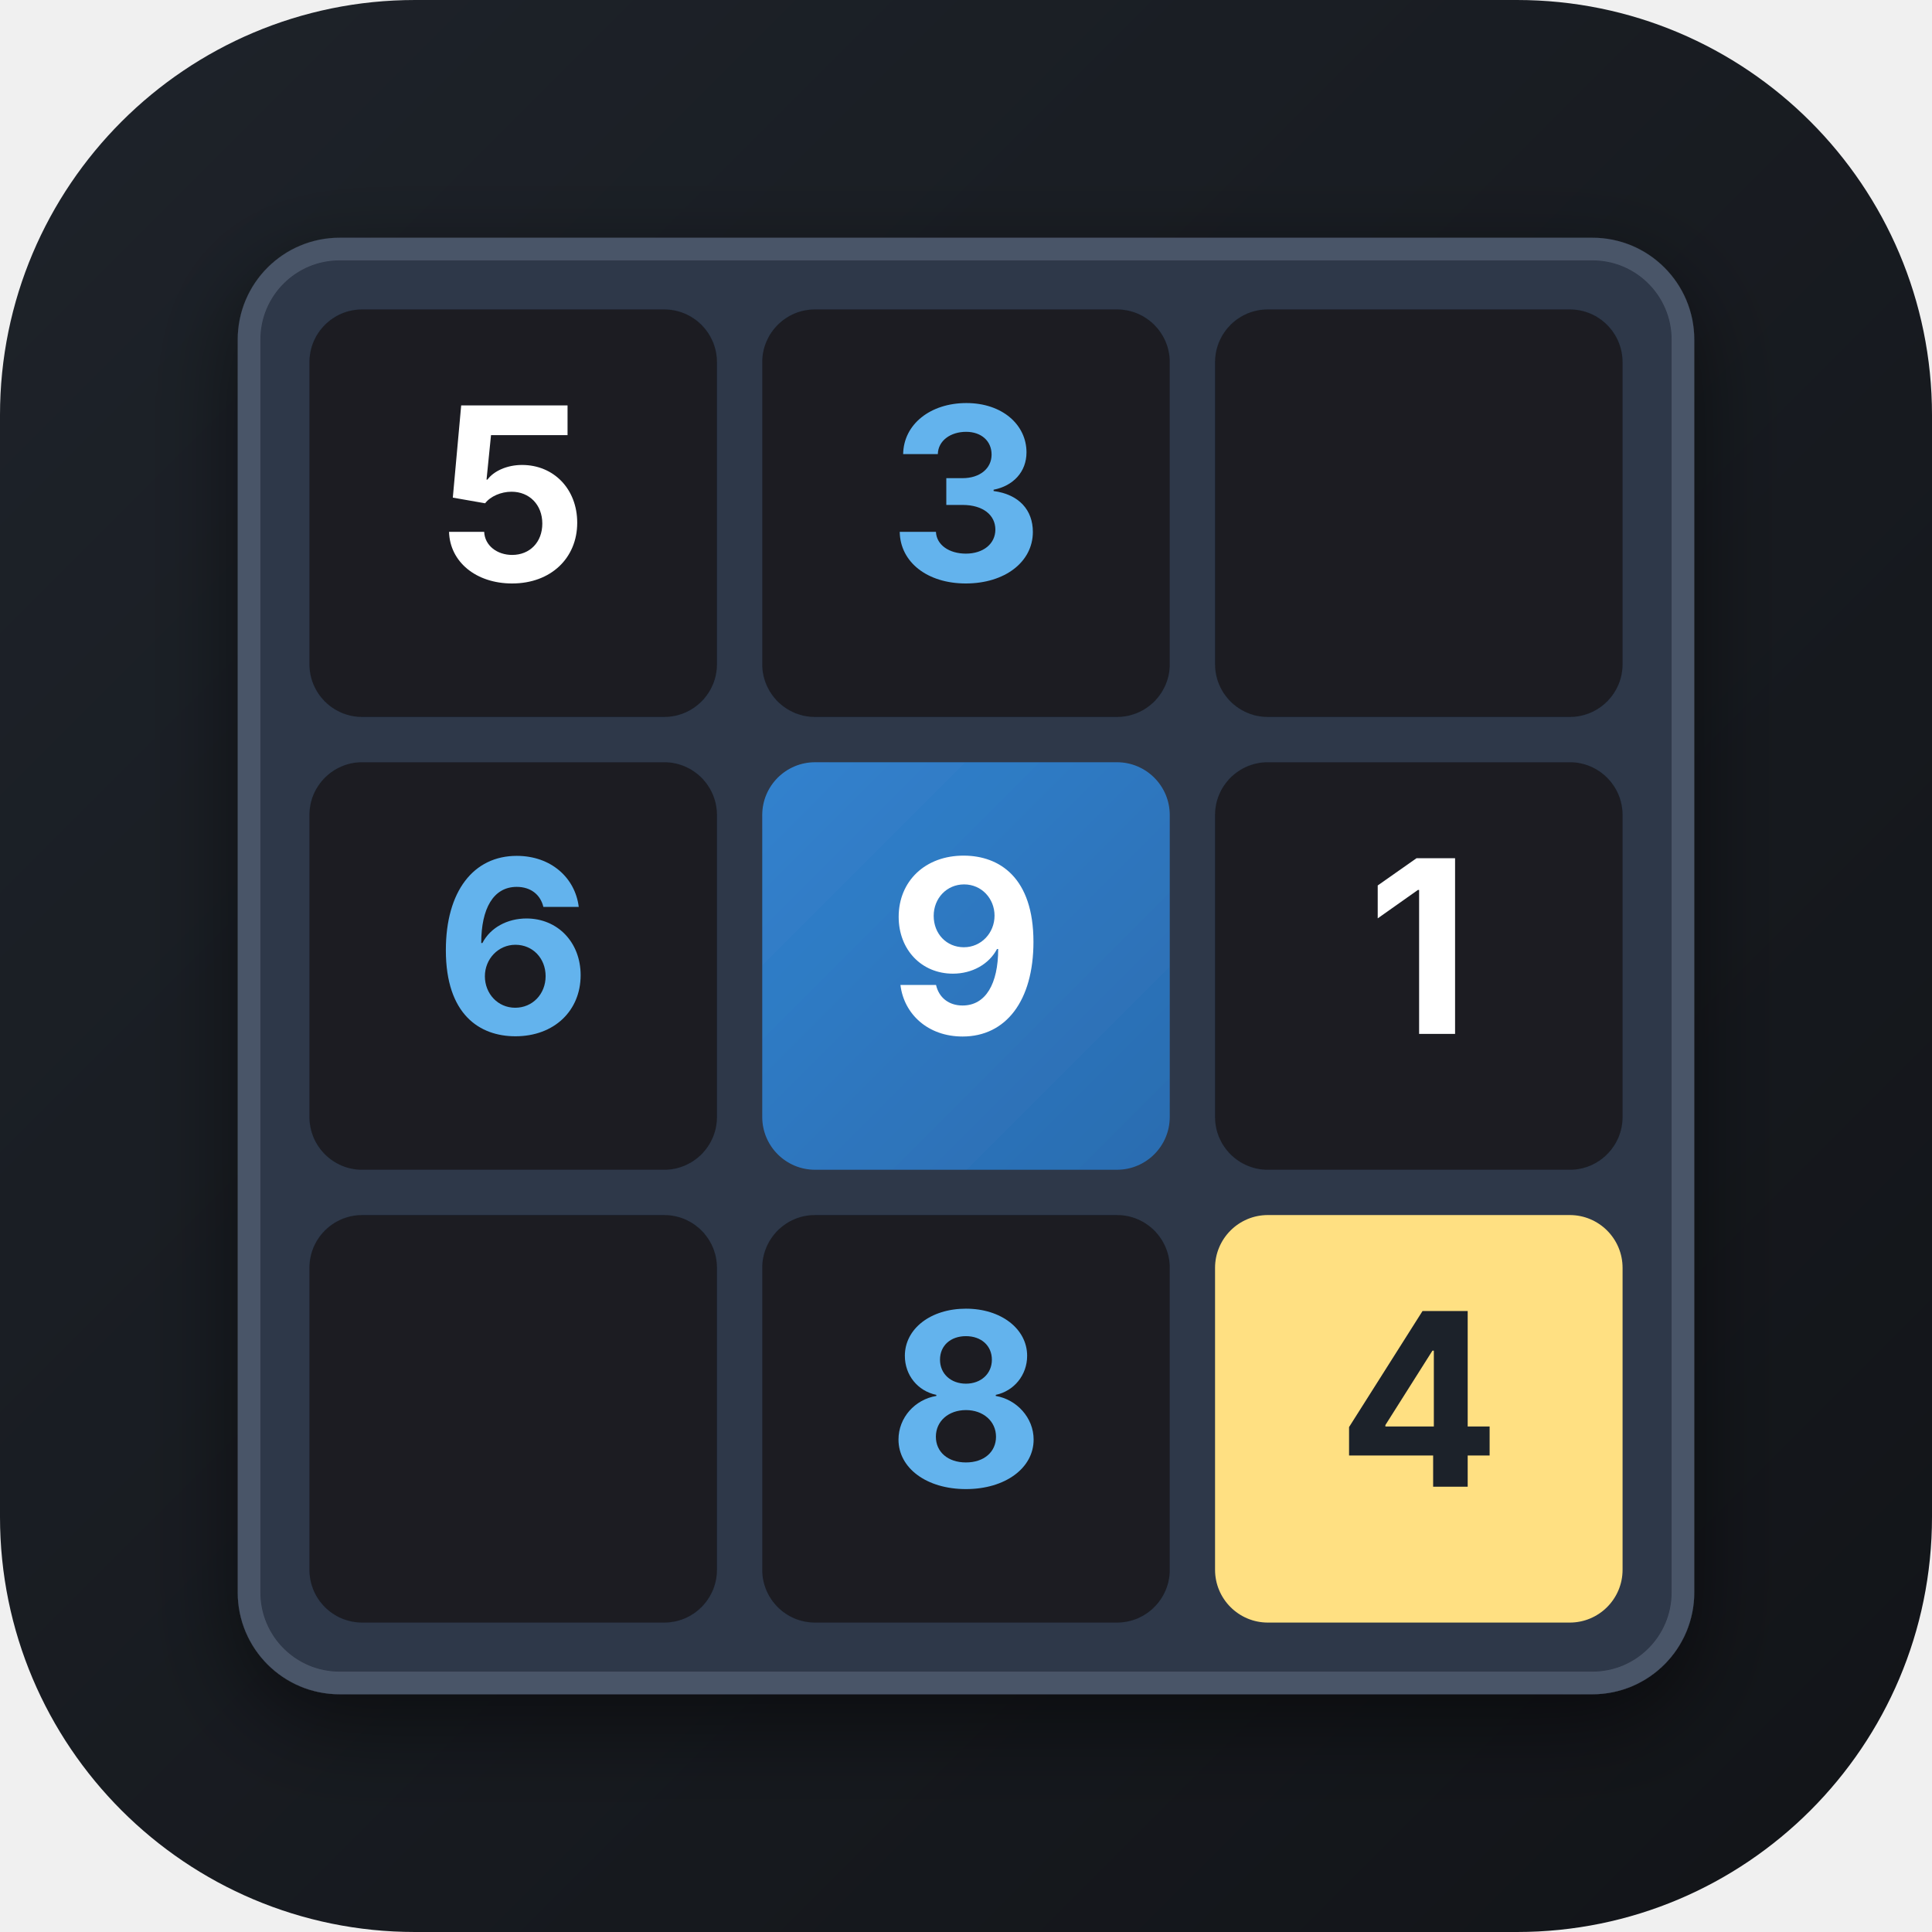
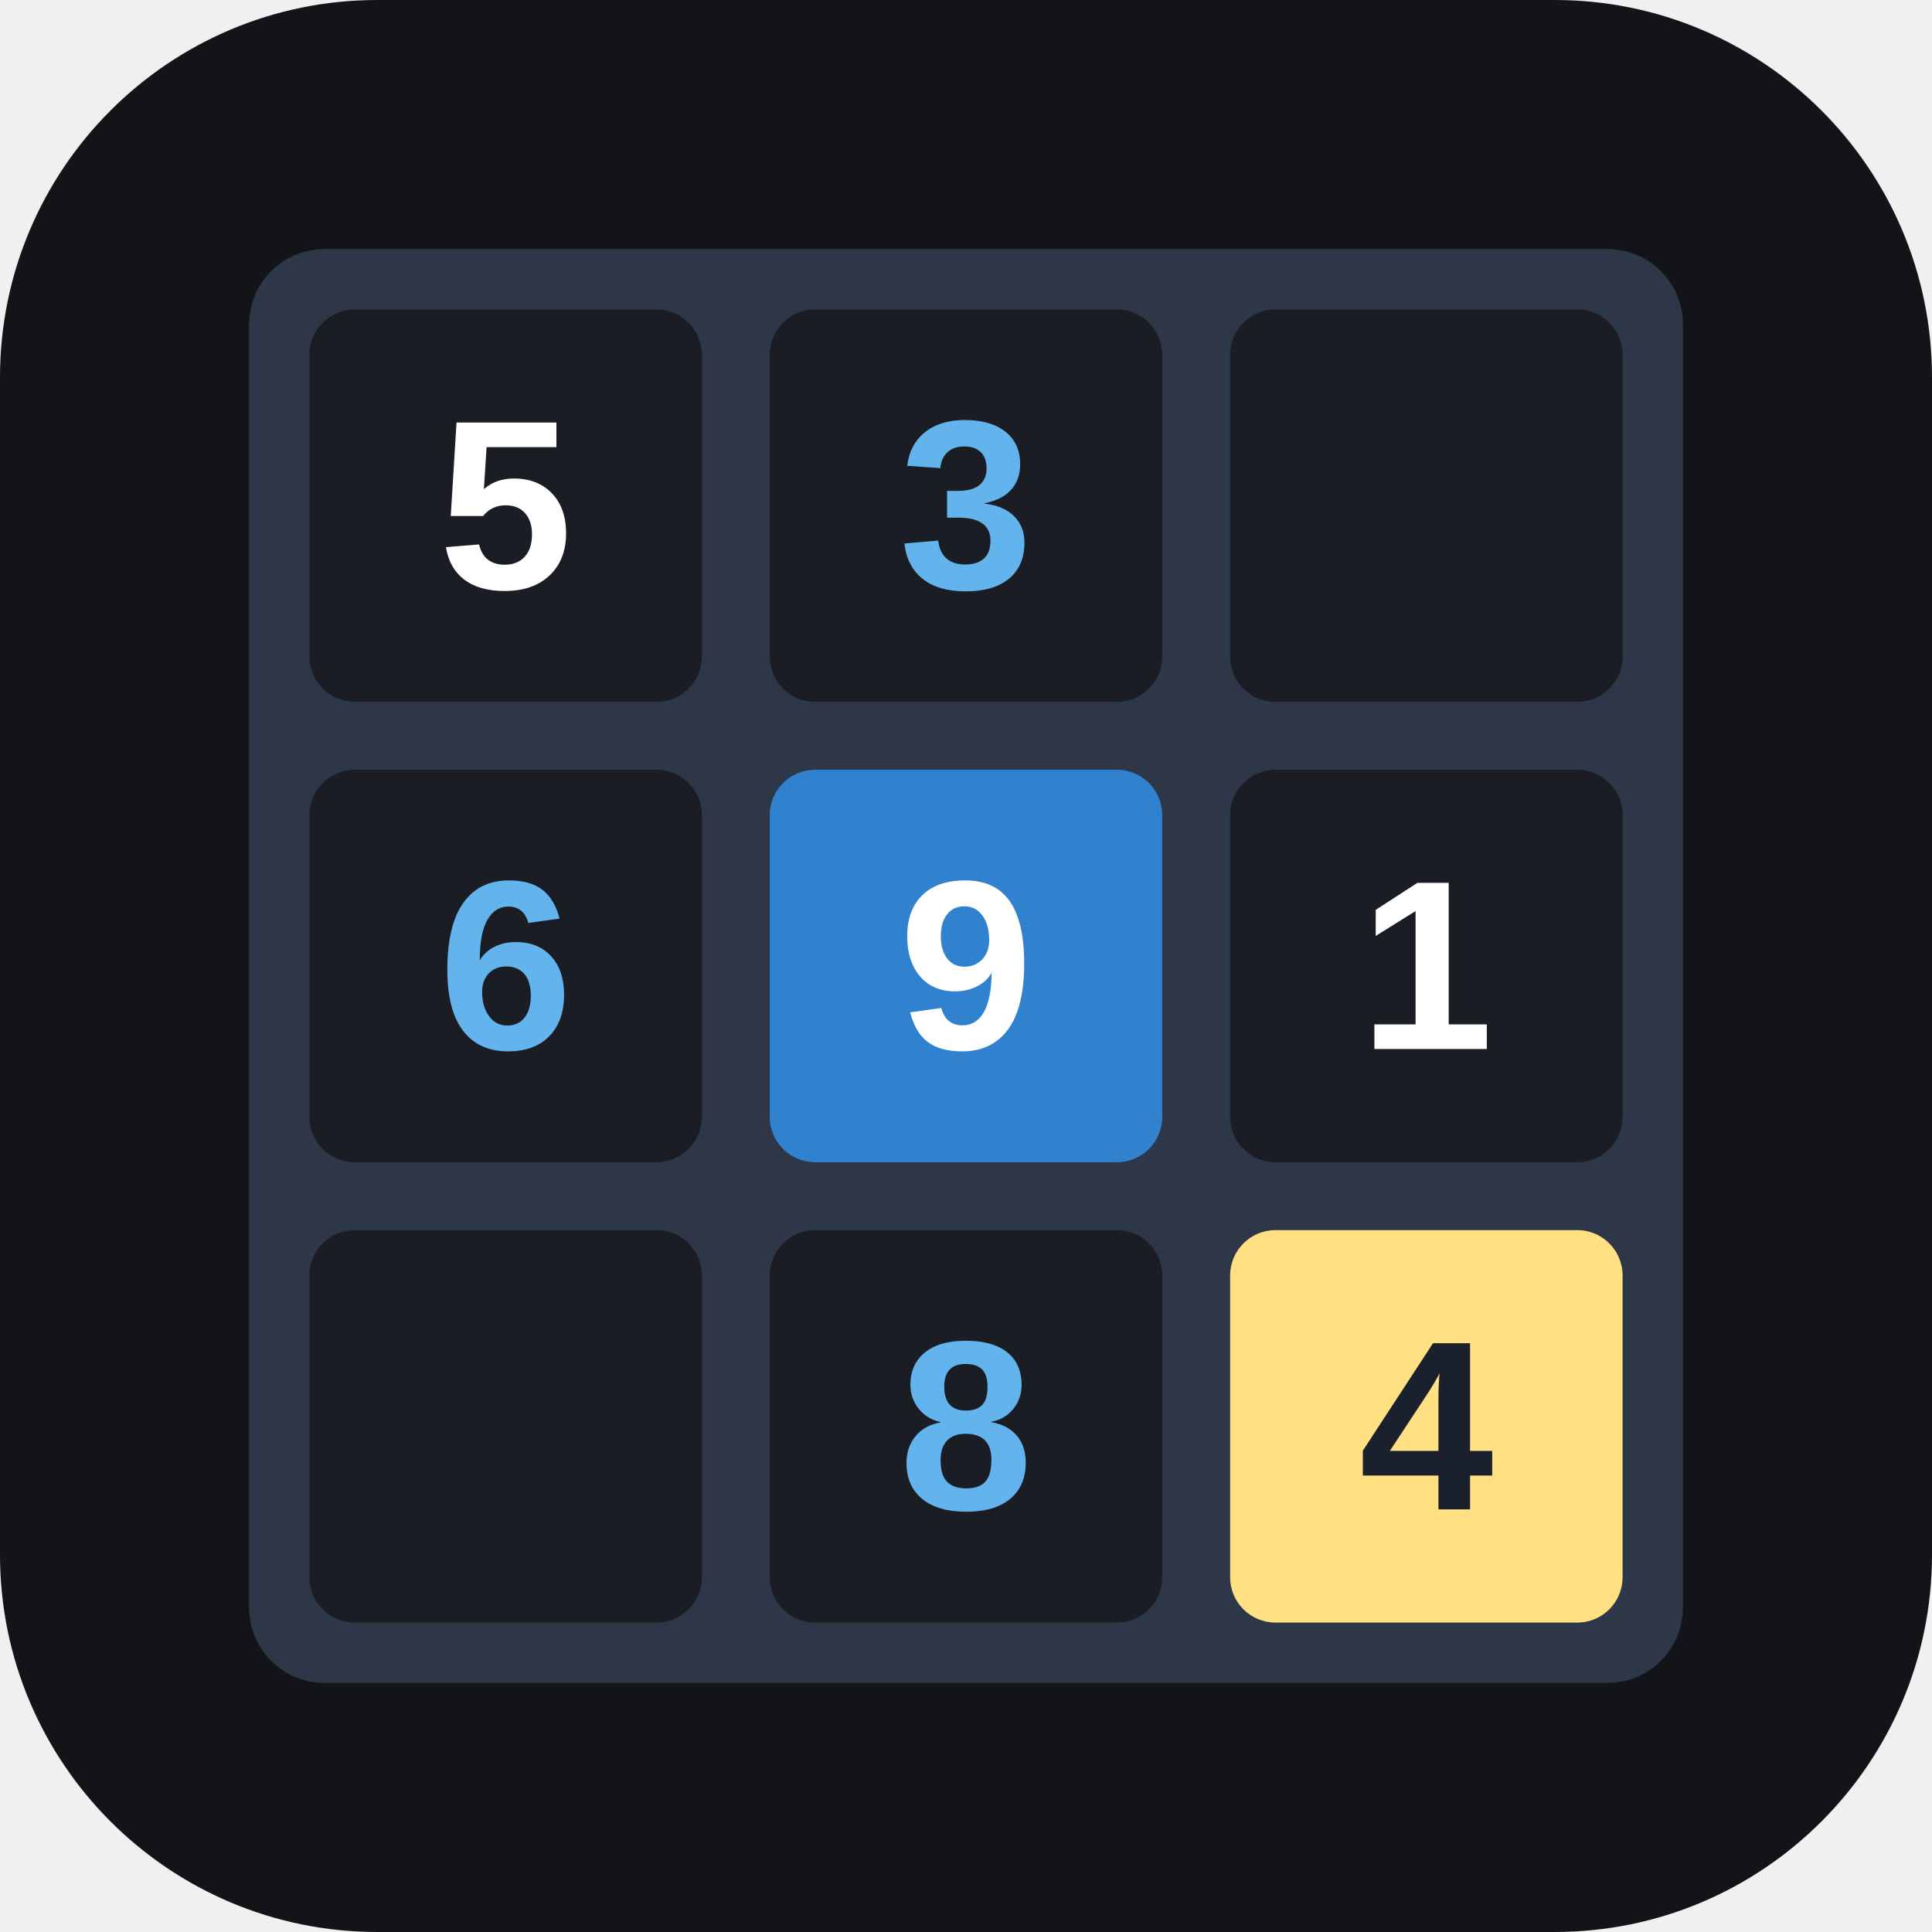
<svg xmlns="http://www.w3.org/2000/svg" viewBox="0 0 512 512" width="512" height="512">
-   <defs>
-     <linearGradient id="bgGrad" x1="0%" y1="0%" x2="100%" y2="100%">
-       <stop offset="0%" stop-color="#1e232a" />
-       <stop offset="100%" stop-color="#121418" />
-     </linearGradient>
-     <linearGradient id="selectedGrad" x1="0%" y1="0%" x2="100%" y2="100%">
-       <stop offset="0%" stop-color="#3182ce" />
-       <stop offset="100%" stop-color="#2b6cb0" />
-     </linearGradient>
-     <filter id="dropShadow" x="-10%" y="-10%" width="120%" height="120%">
-       <feDropShadow dx="0" dy="8" stdDeviation="12" flood-color="#000000" flood-opacity="0.5" />
-     </filter>
-   </defs>
-   <rect width="512" height="512" rx="110" fill="url(#bgGrad)" />
-   <g filter="url(#dropShadow)" transform="translate(66, 66)">
-     <rect width="380" height="380" rx="24" fill="#2d3748" stroke="#4a5568" stroke-width="6" />
-     <rect x="16" y="16" width="108" height="108" rx="14" fill="#1a1d24" />
-     <text x="70" y="88" font-family="-apple-system, sans-serif" font-size="64" font-weight="bold" fill="#ffffff" text-anchor="middle">5</text>
-     <rect x="136" y="16" width="108" height="108" rx="14" fill="#1a1d24" />
-     <text x="190" y="88" font-family="-apple-system, sans-serif" font-size="64" font-weight="bold" fill="#63b3ed" text-anchor="middle">3</text>
-     <rect x="256" y="16" width="108" height="108" rx="14" fill="#1a1d24" />
-     <rect x="16" y="136" width="108" height="108" rx="14" fill="#1a1d24" />
-     <text x="70" y="208" font-family="-apple-system, sans-serif" font-size="64" font-weight="bold" fill="#63b3ed" text-anchor="middle">6</text>
-     <rect x="136" y="136" width="108" height="108" rx="14" fill="url(#selectedGrad)" />
-     <text x="190" y="208" font-family="-apple-system, sans-serif" font-size="64" font-weight="bold" fill="#ffffff" text-anchor="middle">9</text>
-     <rect x="256" y="136" width="108" height="108" rx="14" fill="#1a1d24" />
-     <text x="310" y="208" font-family="-apple-system, sans-serif" font-size="64" font-weight="bold" fill="#ffffff" text-anchor="middle">1</text>
-     <rect x="16" y="256" width="108" height="108" rx="14" fill="#1a1d24" />
-     <rect x="136" y="256" width="108" height="108" rx="14" fill="#1a1d24" />
-     <text x="190" y="328" font-family="-apple-system, sans-serif" font-size="64" font-weight="bold" fill="#63b3ed" text-anchor="middle">8</text>
-     <rect x="256" y="256" width="108" height="108" rx="14" fill="#ffe082" />
-     <text x="310" y="328" font-family="-apple-system, sans-serif" font-size="64" font-weight="bold" fill="#1a202c" text-anchor="middle">4</text>
-   </g>
+   <rect width="512" height="512" rx="100" fill="#121418" />
+   <rect x="66" y="66" width="380" height="380" rx="20" fill="#2d3748" />
+   <rect x="82" y="82" width="104" height="104" rx="12" fill="#1a1d24" />
+   <text x="134" y="156" font-family="Arial, sans-serif" font-size="64" font-weight="bold" fill="#ffffff" text-anchor="middle">5</text>
+   <rect x="204" y="82" width="104" height="104" rx="12" fill="#1a1d24" />
+   <text x="256" y="156" font-family="Arial, sans-serif" font-size="64" font-weight="bold" fill="#63b3ed" text-anchor="middle">3</text>
+   <rect x="326" y="82" width="104" height="104" rx="12" fill="#1a1d24" />
+   <rect x="82" y="204" width="104" height="104" rx="12" fill="#1a1d24" />
+   <text x="134" y="278" font-family="Arial, sans-serif" font-size="64" font-weight="bold" fill="#63b3ed" text-anchor="middle">6</text>
+   <rect x="204" y="204" width="104" height="104" rx="12" fill="#3182ce" />
+   <text x="256" y="278" font-family="Arial, sans-serif" font-size="64" font-weight="bold" fill="#ffffff" text-anchor="middle">9</text>
+   <rect x="326" y="204" width="104" height="104" rx="12" fill="#1a1d24" />
+   <text x="378" y="278" font-family="Arial, sans-serif" font-size="64" font-weight="bold" fill="#ffffff" text-anchor="middle">1</text>
+   <rect x="82" y="326" width="104" height="104" rx="12" fill="#1a1d24" />
+   <rect x="204" y="326" width="104" height="104" rx="12" fill="#1a1d24" />
+   <text x="256" y="400" font-family="Arial, sans-serif" font-size="64" font-weight="bold" fill="#63b3ed" text-anchor="middle">8</text>
+   <rect x="326" y="326" width="104" height="104" rx="12" fill="#ffe082" />
+   <text x="378" y="400" font-family="Arial, sans-serif" font-size="64" font-weight="bold" fill="#1a202c" text-anchor="middle">4</text>
</svg>
